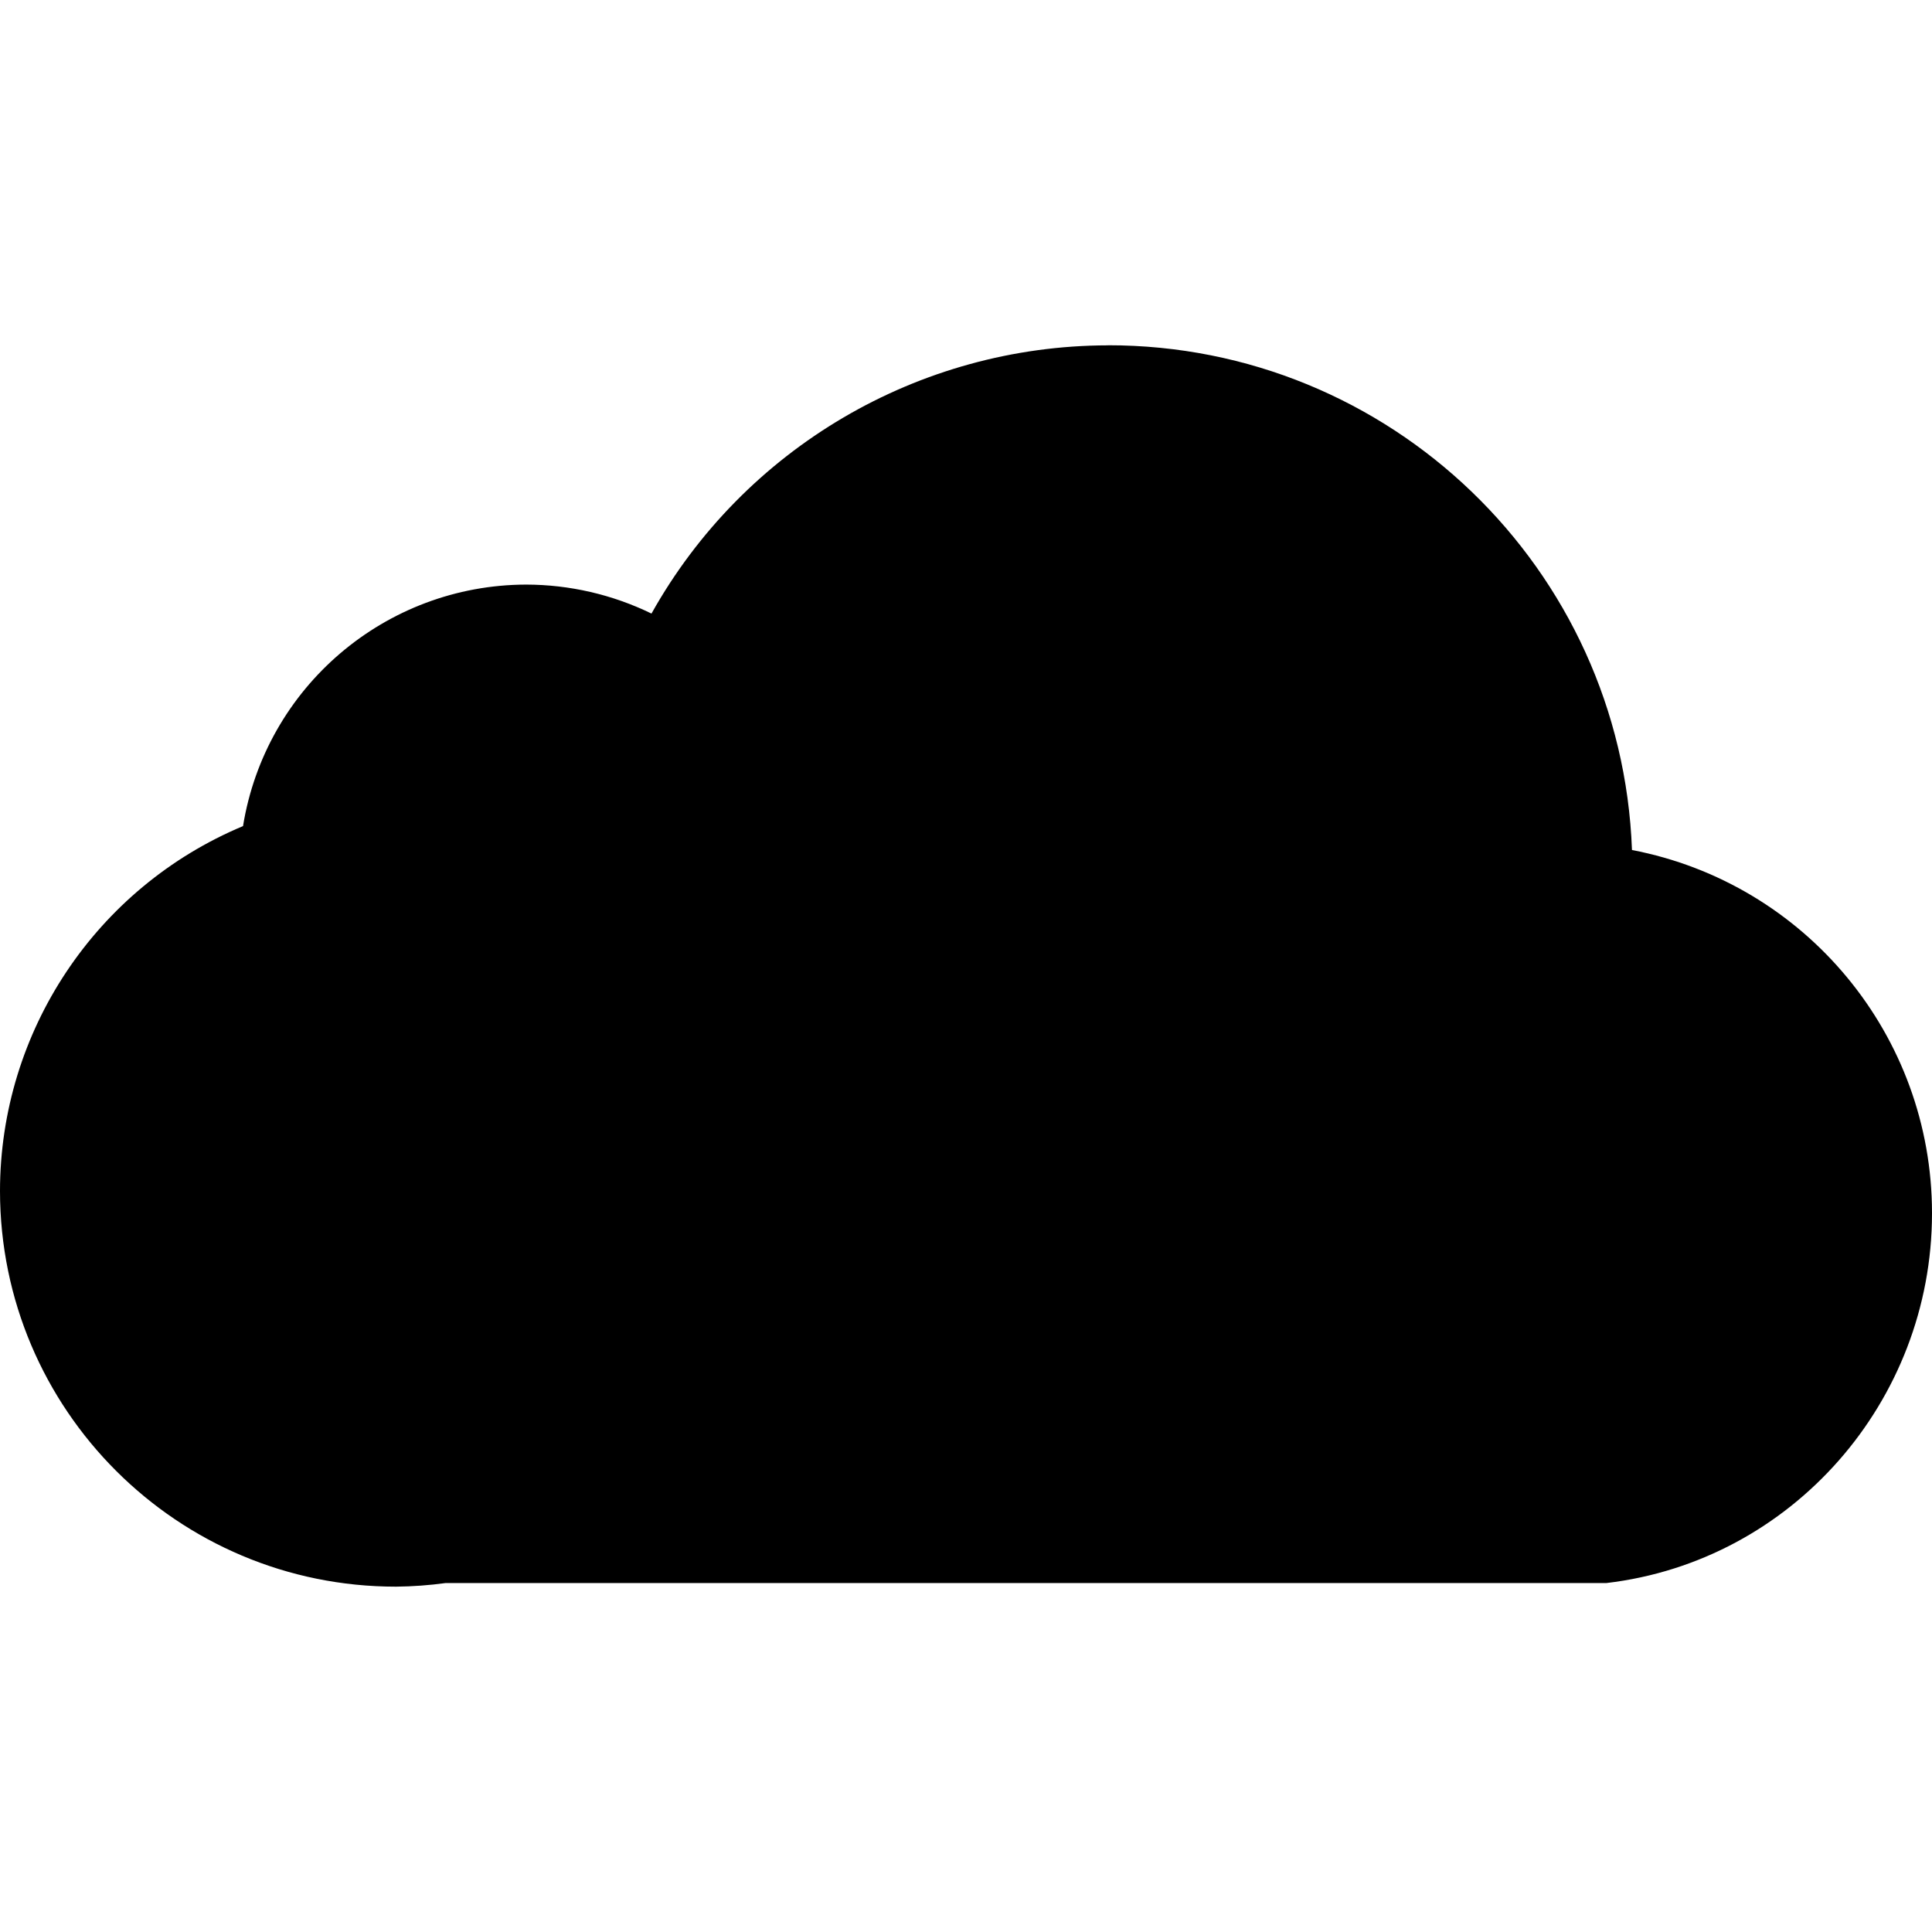
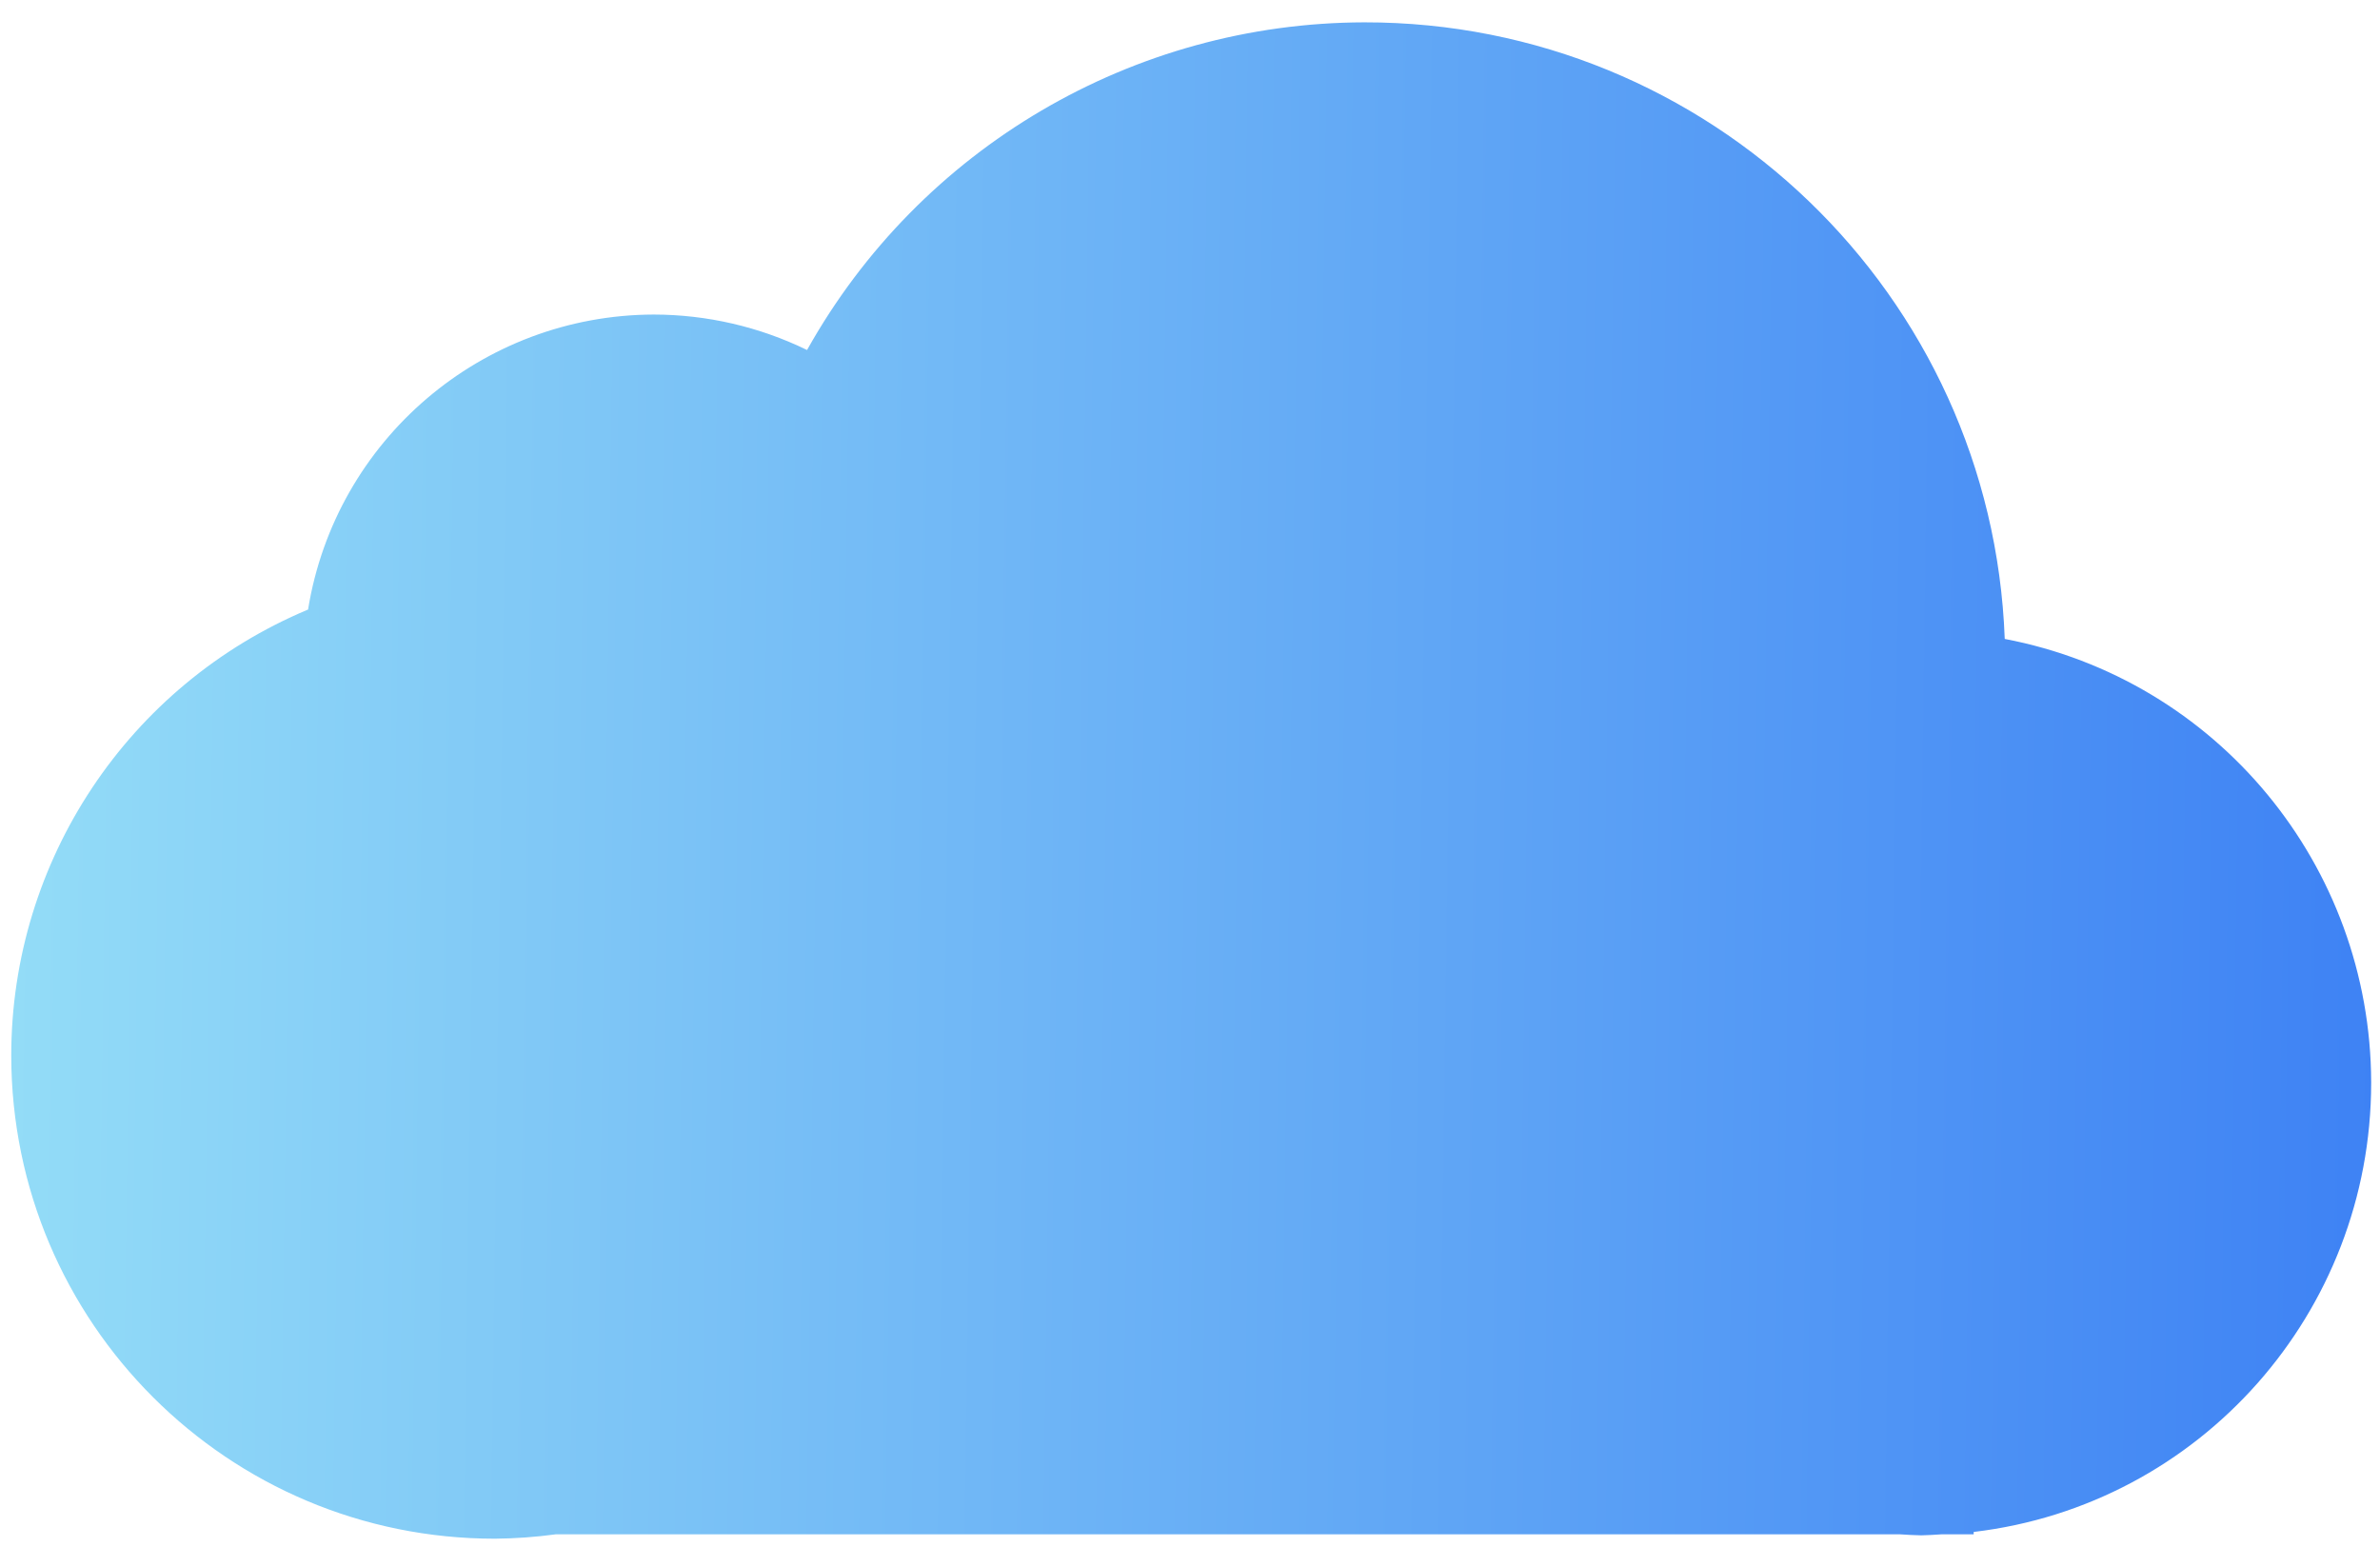
- <svg xmlns="http://www.w3.org/2000/svg" role="img" viewBox="0 0 24 24">
-   <path d="M13.762 4.29a6.51 6.51 0 0 0-5.669 3.332 3.571 3.571 0 0 0-1.558-.36 3.571 3.571 0 0 0-3.516 3A4.918 4.918 0 0 0 0 14.796a4.918 4.918 0 0 0 4.92 4.914 4.93 4.93 0 0 0 .617-.045h14.42c2.305-.272 4.041-2.258 4.043-4.589v-.009a4.594 4.594 0 0 0-3.727-4.508 6.51 6.51 0 0 0-6.511-6.27z" />
+ <svg xmlns="http://www.w3.org/2000/svg" xmlns:xlink="http://www.w3.org/1999/xlink" width="100" height="65" viewBox="0 0 80 52" version="1.1" id="svg2">
+   <defs id="defs57">
+     <pattern y="0" x="0" height="6" width="6" patternUnits="userSpaceOnUse" id="EMFhbasepattern" />
+     <linearGradient xlink:href="#linearGradient1070" id="linearGradient1072" x1="-108.903" y1="2124.834" x2="-1137.198" y2="2110.651" gradientUnits="userSpaceOnUse" gradientTransform="matrix(0.07740541,0,0,0.07740541,88.37395,-128.0259)" />
+     <linearGradient id="linearGradient1070">
+       <stop style="stop-color:#3e82f4;stop-opacity:1" offset="0" id="stop1066" />
+       <stop style="stop-color:#93dcf7;stop-opacity:1" offset="1" id="stop1068" />
+     </linearGradient>
+   </defs>
+   <g id="#ffffffff" transform="translate(0,-1089)" />
+   <g id="#2acbffff-4" transform="matrix(0.7403517,0,0,0.7544704,-840.957,-775.1539)" style="fill:#00ff00" />
+   <path style="opacity:1;fill:url(#linearGradient1072);fill-opacity:1;stroke:none;stroke-width:0;stroke-miterlimit:4;stroke-dasharray:none;stroke-opacity:1" d="M 45.864,0.751 A 21.519,21.519 0 0 0 27.128,11.765 11.804,11.804 0 0 0 21.976,10.573 11.804,11.804 0 0 0 10.355,20.489 16.255,16.255 0 0 0 0.378,35.482 16.255,16.255 0 0 0 16.641,51.721 16.255,16.255 0 0 0 18.68,51.574 h 45.188 a 15.13,15.202 0 0 0 0.713,0.034 15.13,15.202 0 0 0 0.679,-0.034 h 1.082 V 51.494 A 15.13,15.202 0 0 0 79.703,36.407 V 36.377 A 15.13,15.202 0 0 0 67.386,21.477 21.519,21.519 0 0 0 45.864,0.751 Z" id="rect955" />
</svg>
